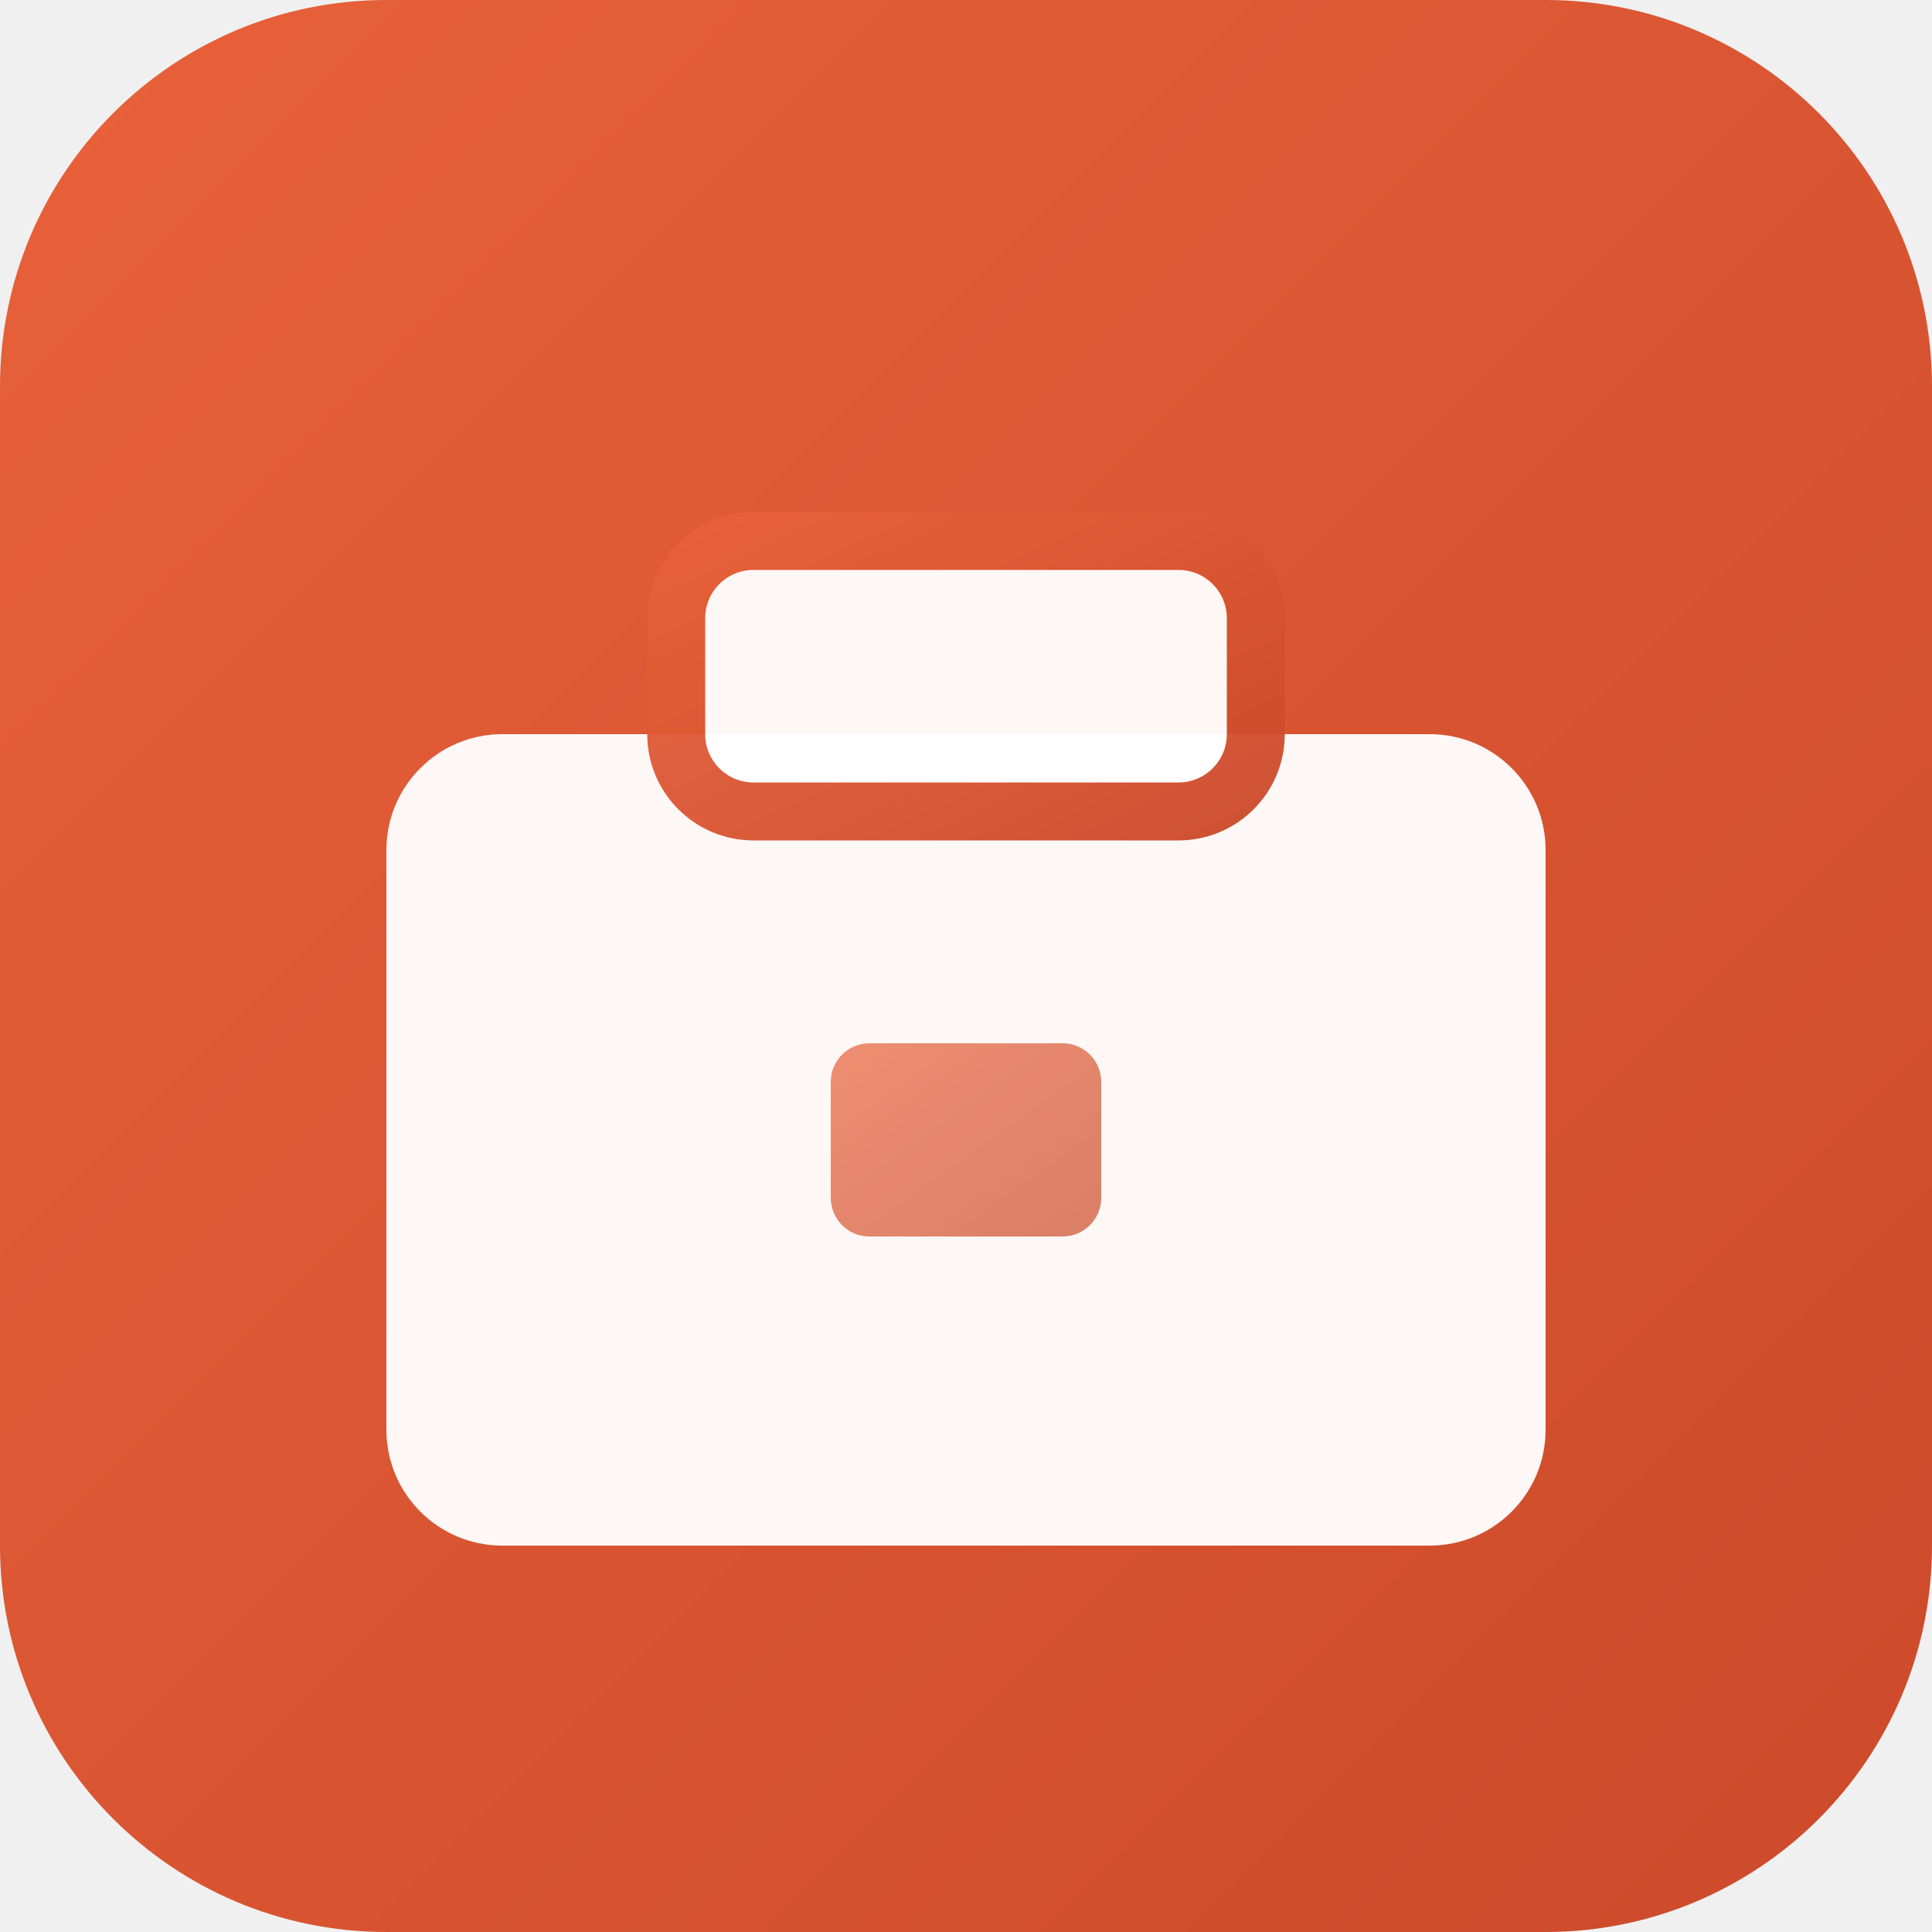
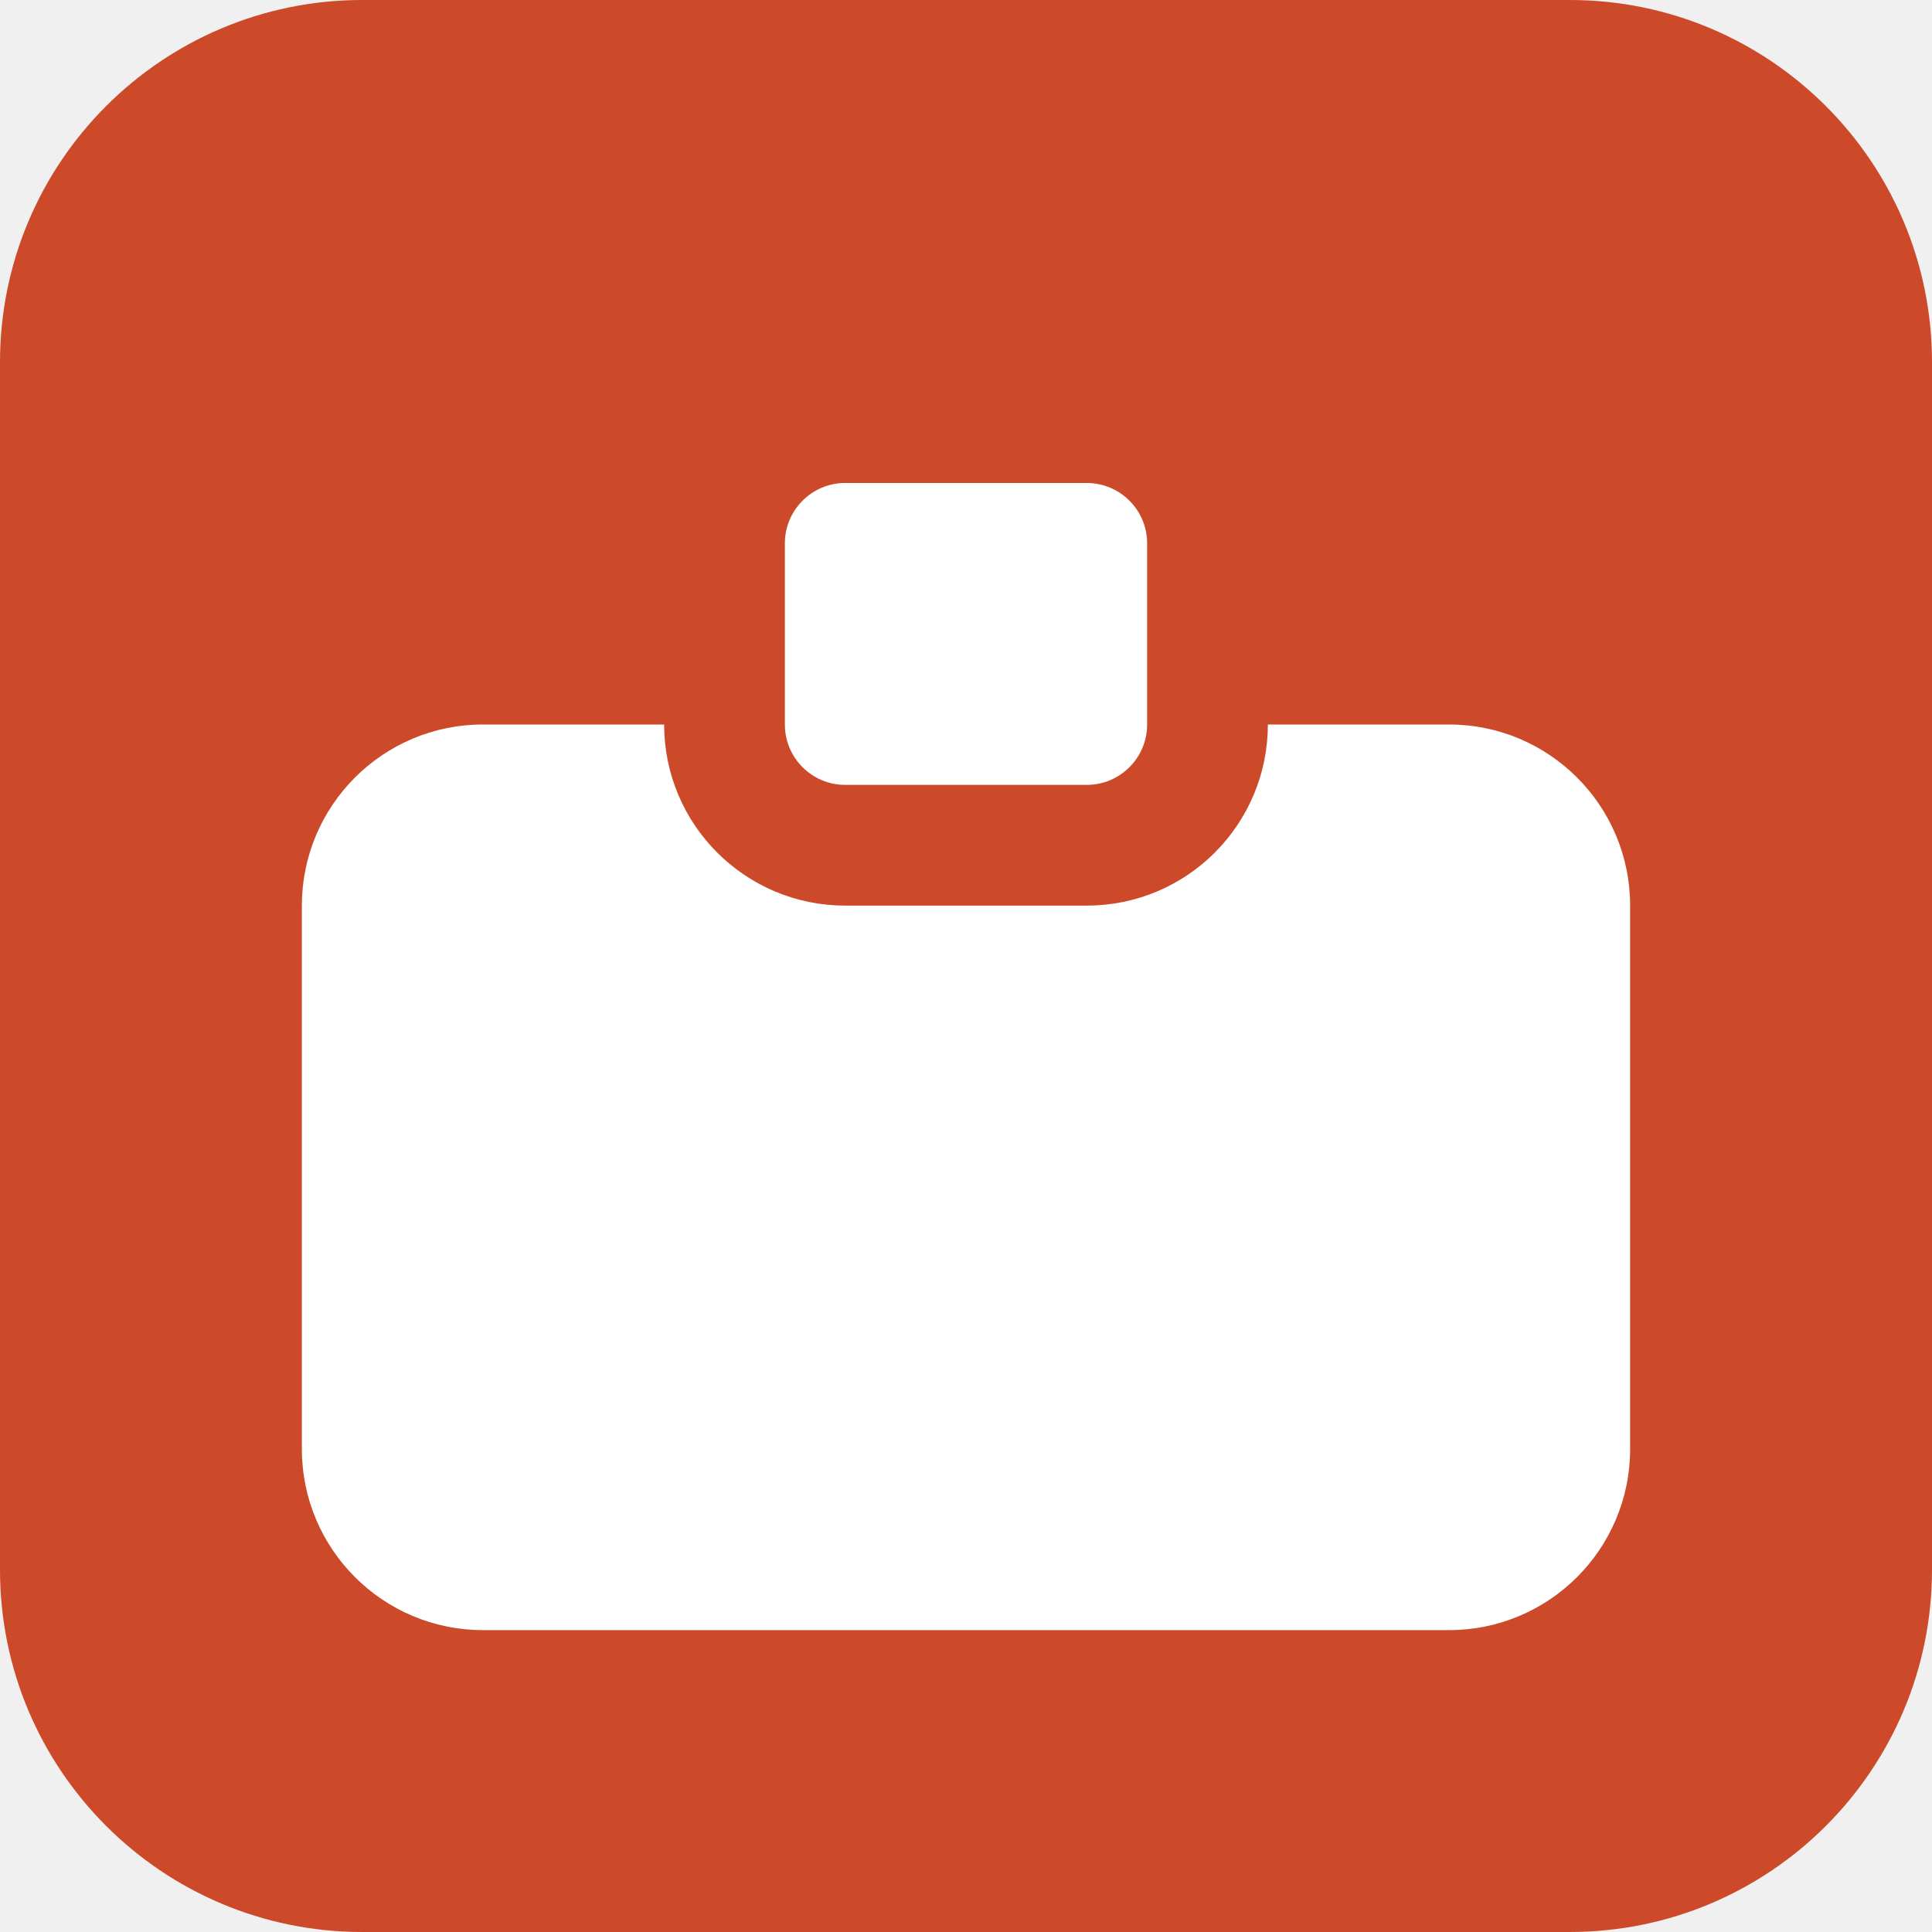
- <svg xmlns="http://www.w3.org/2000/svg" viewBox="0 0 100 100">
-   <defs>
-     <linearGradient id="g" x1="0" y1="0" x2="1" y2="1">
-       <stop offset="0%" stop-color="#E8613A" />
-       <stop offset="100%" stop-color="#CC4A2A" />
-     </linearGradient>
-   </defs>
-   <rect width="100" height="100" rx="20" fill="url(#g)" />
-   <rect x="20" y="38" width="60" height="42" rx="6" fill="white" opacity="0.95" />
-   <rect x="35" y="28" width="30" height="14" rx="4" fill="white" opacity="0.95" stroke="url(#g)" stroke-width="3" />
-   <rect x="43" y="54" width="14" height="10" rx="2" fill="url(#g)" opacity="0.7" />
-   <line x1="40" y1="70" x2="60" y2="70" stroke="url(#g)" stroke-width="1.5" stroke-linecap="round" opacity="0.3" />
-   <line x1="40" y1="74" x2="55" y2="74" stroke="url(#g)" stroke-width="1.5" stroke-linecap="round" opacity="0.3" />
+ <svg xmlns="http://www.w3.org/2000/svg" viewBox="0 0 32 32">
+   <rect width="32" height="32" rx="6" fill="#CC4A2A" />
+   <rect x="5" y="12" width="22" height="15" rx="3" fill="#Fff" />
+   <rect x="12" y="7" width="8" height="7" rx="2" fill="#Fff" stroke="#CC4A2A" stroke-width="2" />
</svg>
